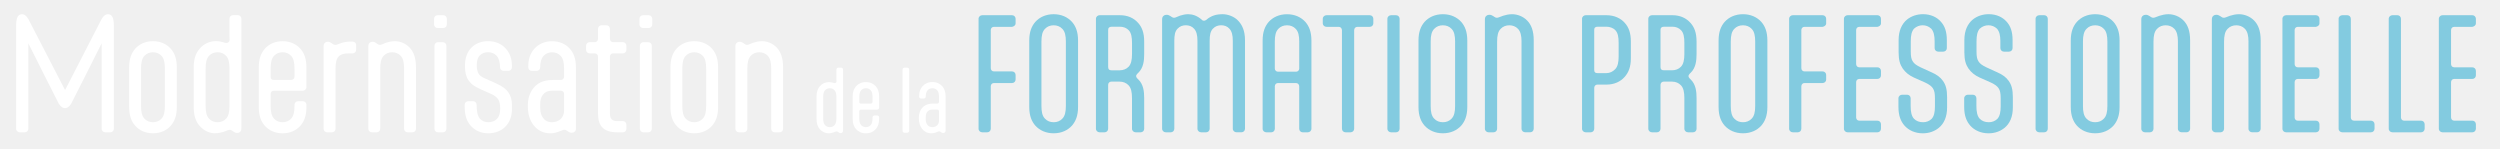
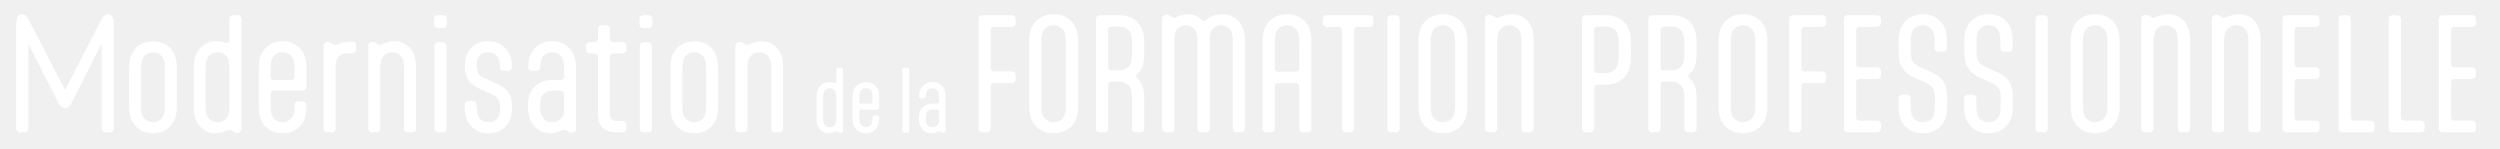
<svg xmlns="http://www.w3.org/2000/svg" id="Calque_2" data-name="Calque 2" viewBox="0 0 1041.92 62.04">
  <defs>
    <style>
      .cls-1 {
-         fill: #83cbe0;
+         fill: #ffffff;
      }

      .cls-1, .cls-2 {
        stroke-width: 0px;
      }

      .cls-2 {
        fill: #ffffff;
      }
    </style>
  </defs>
  <g>
    <path class="cls-2" d="M345.27,55.55c-1.25,0-2.6-.56-3.62-1.74-.86-.99-1.35-2.3-1.35-4.37v-9.11c0-2.07.53-3.39,1.38-4.37.95-1.12,2.3-1.74,3.78-1.74.56,0,1.12.1,1.68.26.3.1.49.16.76.16.43,0,.72-.33.72-.76,0-.39-.03-.43-.03-.92v-3.95c0-.46.36-.82.82-.82h1.12c.46,0,.82.36.82.82v25.39c0,.46-.13.69-.33.86s-.43.23-.69.23c-.33,0-.62-.16-.89-.36l-.13-.1c-.26-.2-.43-.26-.72-.26-.26,0-.69.23-1.35.46-.46.13-1.15.33-1.97.33ZM348.59,40.56c0-1.35-.2-2.34-.79-2.96-.53-.56-1.22-.82-1.97-.82s-1.45.26-1.97.82c-.59.62-.79,1.61-.79,2.96v8.65c0,1.35.2,2.34.79,2.96.53.56,1.22.82,1.97.82s1.45-.26,1.97-.82c.59-.62.79-1.61.79-2.96v-8.65Z" />
    <path class="cls-2" d="M358.84,45.69c-.43,0-.72.3-.72.72v2.8c0,1.35.2,2.34.79,2.96.53.56,1.22.82,1.97.82s1.45-.26,1.97-.82c.59-.62.79-1.61.79-2.96v-.26c0-.46.36-.82.82-.82h1.12c.46,0,.82.36.82.82v.49c0,2.07-.53,3.35-1.38,4.34-.95,1.09-2.37,1.78-4.14,1.78s-3.19-.69-4.14-1.78c-.86-.99-1.38-2.27-1.38-4.34v-9.11c0-2.07.53-3.35,1.38-4.34.95-1.09,2.37-1.78,4.14-1.78s3.19.69,4.14,1.78c.86.99,1.38,2.27,1.38,4.34v4.51c0,.46-.39.86-.86.86h-6.71ZM358.12,42.46c0,.49.23.72.72.72h4.05c.43,0,.76-.33.76-.76v-1.87c0-1.35-.2-2.34-.79-2.96-.53-.56-1.22-.82-1.97-.82s-1.45.26-1.97.82c-.59.62-.79,1.61-.79,2.96v1.91Z" />
    <path class="cls-2" d="M378.92,54.5c0,.46-.36.82-.82.82h-1.12c-.46,0-.82-.36-.82-.82v-25.49c0-.46.36-.82.82-.82h1.12c.46,0,.82.36.82.82v25.49Z" />
    <path class="cls-2" d="M394.11,54.34c0,.46-.13.69-.33.86-.2.16-.43.23-.69.23-.33,0-.62-.13-.89-.33l-.13-.1c-.26-.2-.43-.26-.72-.26-.26,0-.69.26-1.28.46-.56.2-1.12.36-1.91.36-3.26,0-5.2-2.8-5.2-6.09v-.53c0-1.91.79-3.72,2.24-4.77.82-.62,2.14-.99,3.55-.99h1.88c.43,0,.72-.33.72-.76v-1.87c0-1.35-.2-2.34-.79-2.96-.53-.56-1.22-.82-1.97-.82s-1.45.26-1.97.82c-.53.56-.79,1.48-.79,2.63v.03c0,.46-.36.82-.82.82h-1.12c-.46,0-.82-.36-.82-.82v-.23c0-1.88.56-3.09,1.38-4.05.95-1.09,2.37-1.78,4.14-1.78s3.19.69,4.14,1.78c.85.99,1.38,2.27,1.38,4.34v14.01ZM385.82,49.76c0,.92.23,1.64.66,2.24s1.09.99,2.11.99c1.32,0,2.76-.82,2.76-2.73v-3.82c0-.43-.3-.76-.72-.76h-2.11c-1.05,0-1.71.43-2.14,1.02-.39.56-.56,1.22-.56,2.14v.92Z" />
  </g>
  <g>
    <path class="cls-1" d="M407.83,7.82c0-.83.71-1.48,1.54-1.48h12.42c.83,0,1.48.65,1.48,1.48v1.89c0,.83-.65,1.3-1.48,1.48h-7.57c-.77,0-1.3.59-1.3,1.36v15.85c0,.77.53,1.36,1.3,1.36h7.57c.83,0,1.48.65,1.48,1.48v1.89c0,.83-.65,1.48-1.48,1.48h-7.57c-.77,0-1.3.59-1.3,1.36v17.69c0,.83-.65,1.48-1.48,1.48h-2.07c-.83,0-1.54-.65-1.54-1.48V7.82Z" />
    <path class="cls-1" d="M431.5,52.36c-1.54-1.77-2.54-4.08-2.54-7.81v-27.63c0-3.73,1.01-6.03,2.54-7.81,1.77-1.95,4.38-3.19,7.63-3.19s5.86,1.24,7.63,3.19c1.54,1.77,2.54,4.08,2.54,7.81v27.63c0,3.73-1.01,6.03-2.54,7.81-1.77,1.95-4.38,3.19-7.63,3.19s-5.86-1.24-7.63-3.19ZM442.74,49.46c1.12-1.12,1.48-2.9,1.48-5.32v-26.8c0-2.43-.36-4.2-1.48-5.32-.95-1.01-2.19-1.48-3.61-1.48s-2.66.47-3.61,1.48c-1.12,1.12-1.48,2.9-1.48,5.32v26.8c0,2.43.35,4.2,1.48,5.32.95,1.01,2.19,1.48,3.61,1.48s2.66-.47,3.61-1.48Z" />
    <path class="cls-1" d="M476.87,53.66c0,.83-.65,1.48-1.48,1.48h-2.07c-.83,0-1.54-.65-1.54-1.48v-12.78c0-2.43-.36-4.2-1.42-5.32-.95-1.01-2.25-1.54-3.67-1.54h-3.55c-.77,0-1.3.59-1.3,1.36v18.28c0,.83-.65,1.48-1.48,1.48h-2.07c-.83,0-1.54-.65-1.54-1.48V7.82c0-.83.71-1.48,1.54-1.48h8.52c3.25,0,5.8,1.24,7.51,3.19,1.6,1.77,2.54,4.08,2.54,7.81v5.21c0,2.72-.3,5.68-2.42,7.75l-.47.47c-.36.35-.47.65-.47.95s.12.59.47.95l.47.47c2.13,2.07,2.42,5.03,2.42,7.75v12.78ZM466.7,29.29c1.36,0,2.72-.47,3.67-1.48,1.06-1.12,1.42-2.9,1.42-5.32v-4.55c0-2.43-.3-4.2-1.36-5.32-.95-1.01-2.25-1.48-3.61-1.48h-3.43c-1.01,0-1.54.41-1.54,1.3v15.56c0,.89.47,1.3,1.36,1.3h3.49Z" />
    <path class="cls-1" d="M504.15,53.66c0,.83-.65,1.48-1.48,1.48h-2.07c-.83,0-1.54-.65-1.54-1.48V16.98c0-2.31-.42-3.96-1.42-5.03-.89-1.01-2.13-1.42-3.43-1.42s-2.48.41-3.43,1.42c-1.07,1.06-1.36,2.72-1.36,5.03v36.68c0,.83-.65,1.48-1.48,1.48h-2.07c-.83,0-1.54-.65-1.54-1.48V8.11c0-.83.24-1.24.65-1.54.36-.3.77-.41,1.24-.41.59,0,1.12.24,1.66.59l.24.18c.47.35.77.47,1.3.47.47,0,1.18-.47,2.42-.89.95-.3,2.13-.59,3.31-.59,1.77,0,3.73.53,5.8,2.37.18.24.47.35.83.35.3,0,.59-.12.95-.35,2.07-1.83,4.32-2.37,6.86-2.37,2.13,0,4.85.95,6.51,2.78,1.54,1.66,2.78,4.02,2.78,8.1v36.85c0,.83-.65,1.48-1.48,1.48h-2.07c-.83,0-1.54-.65-1.54-1.48V16.98c0-2.31-.41-3.96-1.42-5.03-.89-1.01-2.13-1.42-3.43-1.42s-2.48.41-3.43,1.42c-1.06,1.06-1.36,2.72-1.36,5.03v36.68Z" />
    <path class="cls-1" d="M532.61,34.61c-.71,0-1.3.59-1.3,1.3v17.75c0,.83-.65,1.48-1.48,1.48h-2.07c-.83,0-1.54-.65-1.54-1.48V16.93c0-3.73,1.01-6.03,2.54-7.81,1.77-1.95,4.38-3.19,7.63-3.19s5.86,1.24,7.63,3.19c1.54,1.77,2.54,4.08,2.54,7.81v36.74c0,.83-.71,1.48-1.54,1.48h-2.07c-.83,0-1.48-.65-1.48-1.48v-17.75c0-.71-.59-1.3-1.3-1.3h-7.57ZM540.18,29.88c.71,0,1.3-.59,1.3-1.3v-11.24c0-2.43-.36-4.2-1.48-5.32-.95-1.01-2.19-1.48-3.61-1.48s-2.66.47-3.61,1.48c-1.12,1.12-1.48,2.9-1.48,5.32v11.24c0,.71.59,1.3,1.3,1.3h7.57Z" />
    <path class="cls-1" d="M570.88,6.34c.83,0,1.48.65,1.48,1.48v1.89c0,.83-.65,1.48-1.48,1.48h-5.21c-.77,0-1.3.65-1.3,1.42v41.05c0,.83-.65,1.48-1.54,1.48h-2.01c-.89,0-1.54-.65-1.54-1.48V12.61c0-.77-.53-1.42-1.3-1.42h-5.15c-.83,0-1.54-.65-1.54-1.48v-1.89c0-.83.71-1.48,1.54-1.48h18.04Z" />
    <path class="cls-1" d="M583.31,53.66c0,.83-.65,1.48-1.48,1.48h-2.07c-.83,0-1.54-.65-1.54-1.48V7.82c0-.83.71-1.48,1.54-1.48h2.07c.83,0,1.48.65,1.48,1.48v45.85Z" />
    <path class="cls-1" d="M593.72,52.36c-1.54-1.77-2.54-4.08-2.54-7.81v-27.63c0-3.73,1.01-6.03,2.54-7.81,1.77-1.95,4.38-3.19,7.63-3.19s5.86,1.24,7.63,3.19c1.54,1.77,2.54,4.08,2.54,7.81v27.63c0,3.73-1.01,6.03-2.54,7.81-1.77,1.95-4.38,3.19-7.63,3.19s-5.86-1.24-7.63-3.19ZM604.96,49.46c1.12-1.12,1.48-2.9,1.48-5.32v-26.8c0-2.43-.36-4.2-1.48-5.32-.95-1.01-2.19-1.48-3.61-1.48s-2.66.47-3.61,1.48c-1.12,1.12-1.48,2.9-1.48,5.32v26.8c0,2.43.35,4.2,1.48,5.32.95,1.01,2.19,1.48,3.61,1.48s2.66-.47,3.61-1.48Z" />
    <path class="cls-1" d="M634.13,17.34c0-2.43-.41-4.2-1.48-5.32-.95-1.01-2.25-1.48-3.61-1.48s-2.66.47-3.61,1.48c-1.12,1.12-1.48,2.9-1.48,5.32v36.32c0,.83-.65,1.48-1.48,1.48h-2.07c-.83,0-1.54-.65-1.54-1.48V8.11c0-.83.24-1.24.65-1.54.36-.3.77-.41,1.24-.41.59,0,1.12.24,1.66.59l.24.18c.47.35.77.47,1.3.47.47,0,1.24-.41,2.48-.83.95-.3,2.31-.65,3.73-.65,2.19,0,4.67.89,6.39,2.72,1.6,1.66,2.66,4.14,2.66,8.22v36.79c0,.83-.65,1.48-1.48,1.48h-2.07c-.83,0-1.54-.65-1.54-1.48V17.34Z" />
  </g>
  <g>
    <path class="cls-1" d="M660.88,55.14c-.83,0-1.54-.65-1.54-1.48V7.82c0-.83.71-1.48,1.54-1.48h8.64c3.25,0,5.92,1.24,7.63,3.19,1.6,1.77,2.54,4.08,2.54,7.81v6.92c0,3.73-1.01,6.03-2.6,7.81-1.72,1.95-4.32,3.19-7.57,3.19h-3.79c-.77,0-1.3.59-1.3,1.36v17.04c0,.83-.65,1.48-1.48,1.48h-2.07ZM674.6,17.93c0-2.43-.3-4.2-1.36-5.32-.95-1.01-2.37-1.48-3.73-1.48h-3.61c-1.01,0-1.48.41-1.48,1.3v16.74c0,.89.41,1.3,1.3,1.3h3.85c1.36,0,2.66-.65,3.61-1.66,1.06-1.12,1.42-2.9,1.42-5.32v-5.56Z" />
    <path class="cls-1" d="M707.08,53.66c0,.83-.65,1.48-1.48,1.48h-2.07c-.83,0-1.54-.65-1.54-1.48v-12.78c0-2.43-.36-4.2-1.42-5.32-.95-1.01-2.25-1.54-3.67-1.54h-3.55c-.77,0-1.3.59-1.3,1.36v18.28c0,.83-.65,1.48-1.48,1.48h-2.07c-.83,0-1.54-.65-1.54-1.48V7.82c0-.83.71-1.48,1.54-1.48h8.52c3.25,0,5.8,1.24,7.51,3.19,1.6,1.77,2.54,4.08,2.54,7.81v5.21c0,2.72-.3,5.68-2.42,7.75l-.47.47c-.36.35-.47.65-.47.95s.12.59.47.95l.47.47c2.13,2.07,2.42,5.03,2.42,7.75v12.78ZM696.9,29.29c1.36,0,2.72-.47,3.67-1.48,1.06-1.12,1.42-2.9,1.42-5.32v-4.56c0-2.43-.3-4.2-1.36-5.32-.95-1.01-2.25-1.48-3.61-1.48h-3.43c-1.01,0-1.54.41-1.54,1.3v15.56c0,.89.47,1.3,1.36,1.3h3.49Z" />
    <path class="cls-1" d="M718.79,52.36c-1.54-1.77-2.54-4.08-2.54-7.81v-27.63c0-3.73,1.01-6.03,2.54-7.81,1.77-1.95,4.38-3.19,7.63-3.19s5.86,1.24,7.63,3.19c1.54,1.77,2.54,4.08,2.54,7.81v27.63c0,3.73-1.01,6.03-2.54,7.81-1.77,1.95-4.38,3.19-7.63,3.19s-5.86-1.24-7.63-3.19ZM730.03,49.46c1.12-1.12,1.48-2.9,1.48-5.32v-26.8c0-2.42-.36-4.2-1.48-5.32-.95-1.01-2.19-1.48-3.61-1.48s-2.66.47-3.61,1.48c-1.12,1.12-1.48,2.9-1.48,5.32v26.8c0,2.43.35,4.2,1.48,5.32.95,1.01,2.19,1.48,3.61,1.48s2.66-.47,3.61-1.48Z" />
    <path class="cls-1" d="M745.65,7.82c0-.83.71-1.48,1.54-1.48h12.42c.83,0,1.48.65,1.48,1.48v1.89c0,.83-.65,1.3-1.48,1.48h-7.57c-.77,0-1.3.59-1.3,1.36v15.85c0,.77.53,1.36,1.3,1.36h7.57c.83,0,1.48.65,1.48,1.48v1.89c0,.83-.65,1.48-1.48,1.48h-7.57c-.77,0-1.3.59-1.3,1.36v17.69c0,.83-.65,1.48-1.48,1.48h-2.07c-.83,0-1.54-.65-1.54-1.48V7.82Z" />
    <path class="cls-1" d="M770.03,55.14c-.83,0-1.54-.65-1.54-1.48V7.82c0-.83.71-1.48,1.54-1.48h12.42c.83,0,1.48.65,1.48,1.48v1.89c0,.83-.65,1.3-1.48,1.48h-7.57c-.77,0-1.3.59-1.3,1.36v14.14c0,.77.53,1.36,1.3,1.36h7.57c.83,0,1.48.65,1.48,1.48v1.89c0,.83-.65,1.48-1.48,1.48h-7.57c-.77,0-1.3.59-1.3,1.36v14.67c0,.77.53,1.36,1.3,1.36h7.57c.83,0,1.48.65,1.48,1.48v1.89c0,.83-.65,1.48-1.48,1.48h-12.42Z" />
    <path class="cls-1" d="M806.29,17.16c0-2.37-.41-4.08-1.42-5.21-1.01-.95-2.25-1.42-3.55-1.42s-2.6.47-3.61,1.42c-1.01,1.12-1.36,2.84-1.36,5.21v4.38c0,2.07.24,3.25.89,4.14.53.83,1.36,1.48,3.19,2.37l4.67,2.13c2.01.89,3.55,1.95,4.67,3.55,1.18,1.66,1.72,3.55,1.72,6.86v4.14c0,4.02-1.3,6.8-3.49,8.58-1.77,1.42-4.02,2.25-6.62,2.25-3.25,0-5.86-1.24-7.63-3.19-1.54-1.77-2.54-4.08-2.54-7.81v-3.61c0-.83.71-1.48,1.54-1.48h2.07c.83,0,1.48.65,1.48,1.48v3.19c0,2.43.35,4.2,1.36,5.32,1.01,1.01,2.19,1.48,3.85,1.48,1.3,0,2.6-.47,3.55-1.42,1.01-1.12,1.36-2.84,1.36-5.21v-3.37c0-2.07-.24-3.25-.89-4.2-.53-.77-1.36-1.48-3.25-2.37l-4.67-2.07c-1.95-.89-3.49-2.13-4.61-3.73-1.12-1.66-1.72-3.49-1.72-6.8v-5.03c0-4.02,1.36-6.8,3.49-8.58,1.77-1.42,4.08-2.25,6.68-2.25,3.19,0,5.8,1.24,7.45,3.14,1.6,1.77,2.48,4.08,2.48,7.75v3.25c0,.83-.65,1.48-1.54,1.48h-2.01c-.89,0-1.54-.65-1.54-1.48v-2.9Z" />
    <path class="cls-1" d="M833.69,17.16c0-2.37-.41-4.08-1.42-5.21-1.01-.95-2.25-1.42-3.55-1.42s-2.6.47-3.61,1.42c-1.01,1.12-1.36,2.84-1.36,5.21v4.38c0,2.07.24,3.25.89,4.14.53.83,1.36,1.48,3.19,2.37l4.67,2.13c2.01.89,3.55,1.95,4.67,3.55,1.18,1.66,1.72,3.55,1.72,6.86v4.14c0,4.02-1.3,6.8-3.49,8.58-1.77,1.42-4.02,2.25-6.62,2.25-3.25,0-5.86-1.24-7.63-3.19-1.54-1.77-2.54-4.08-2.54-7.81v-3.61c0-.83.71-1.48,1.54-1.48h2.07c.83,0,1.48.65,1.48,1.48v3.19c0,2.43.35,4.2,1.36,5.32,1.01,1.01,2.19,1.48,3.85,1.48,1.3,0,2.6-.47,3.55-1.42,1.01-1.12,1.36-2.84,1.36-5.21v-3.37c0-2.07-.24-3.25-.89-4.2-.53-.77-1.36-1.48-3.25-2.37l-4.67-2.07c-1.95-.89-3.49-2.13-4.61-3.73-1.12-1.66-1.72-3.49-1.72-6.8v-5.03c0-4.02,1.36-6.8,3.49-8.58,1.77-1.42,4.08-2.25,6.68-2.25,3.19,0,5.8,1.24,7.45,3.14,1.6,1.77,2.48,4.08,2.48,7.75v3.25c0,.83-.65,1.48-1.54,1.48h-2.01c-.89,0-1.54-.65-1.54-1.48v-2.9Z" />
    <path class="cls-1" d="M853.45,53.66c0,.83-.65,1.48-1.48,1.48h-2.07c-.83,0-1.54-.65-1.54-1.48V7.82c0-.83.71-1.48,1.54-1.48h2.07c.83,0,1.48.65,1.48,1.48v45.85Z" />
    <path class="cls-1" d="M865.57,52.36c-1.54-1.77-2.54-4.08-2.54-7.81v-27.63c0-3.73,1.01-6.03,2.54-7.81,1.77-1.95,4.38-3.19,7.63-3.19s5.86,1.24,7.63,3.19c1.54,1.77,2.54,4.08,2.54,7.81v27.63c0,3.73-1.01,6.03-2.54,7.81-1.77,1.95-4.38,3.19-7.63,3.19s-5.86-1.24-7.63-3.19ZM876.81,49.46c1.12-1.12,1.48-2.9,1.48-5.32v-26.8c0-2.42-.36-4.2-1.48-5.32-.95-1.01-2.19-1.48-3.61-1.48s-2.66.47-3.61,1.48c-1.12,1.12-1.48,2.9-1.48,5.32v26.8c0,2.43.35,4.2,1.48,5.32.95,1.01,2.19,1.48,3.61,1.48s2.66-.47,3.61-1.48Z" />
    <path class="cls-1" d="M907.69,17.34c0-2.42-.41-4.2-1.48-5.32-.95-1.01-2.25-1.48-3.61-1.48s-2.66.47-3.61,1.48c-1.12,1.12-1.48,2.9-1.48,5.32v36.32c0,.83-.65,1.48-1.48,1.48h-2.07c-.83,0-1.54-.65-1.54-1.48V8.11c0-.83.24-1.24.65-1.54.36-.3.77-.41,1.24-.41.59,0,1.12.24,1.66.59l.24.18c.47.35.77.47,1.3.47.47,0,1.24-.41,2.48-.83.95-.3,2.31-.65,3.73-.65,2.19,0,4.67.89,6.39,2.72,1.6,1.66,2.66,4.14,2.66,8.22v36.79c0,.83-.65,1.48-1.48,1.48h-2.07c-.83,0-1.54-.65-1.54-1.48V17.34Z" />
    <path class="cls-1" d="M937.1,17.34c0-2.42-.41-4.2-1.48-5.32-.95-1.01-2.25-1.48-3.61-1.48s-2.66.47-3.61,1.48c-1.12,1.12-1.48,2.9-1.48,5.32v36.32c0,.83-.65,1.48-1.48,1.48h-2.07c-.83,0-1.54-.65-1.54-1.48V8.11c0-.83.24-1.24.65-1.54.36-.3.77-.41,1.24-.41.59,0,1.12.24,1.66.59l.24.18c.47.35.77.47,1.3.47.47,0,1.24-.41,2.48-.83.95-.3,2.31-.65,3.73-.65,2.19,0,4.67.89,6.39,2.72,1.6,1.66,2.66,4.14,2.66,8.22v36.79c0,.83-.65,1.48-1.48,1.48h-2.07c-.83,0-1.54-.65-1.54-1.48V17.34Z" />
    <path class="cls-1" d="M952.78,55.14c-.83,0-1.54-.65-1.54-1.48V7.82c0-.83.71-1.48,1.54-1.48h12.42c.83,0,1.48.65,1.48,1.48v1.89c0,.83-.65,1.3-1.48,1.48h-7.57c-.77,0-1.3.59-1.3,1.36v14.14c0,.77.53,1.36,1.3,1.36h7.57c.83,0,1.48.65,1.48,1.48v1.89c0,.83-.65,1.48-1.48,1.48h-7.57c-.77,0-1.3.59-1.3,1.36v14.67c0,.77.53,1.36,1.3,1.36h7.57c.83,0,1.48.65,1.48,1.48v1.89c0,.83-.65,1.48-1.48,1.48h-12.42Z" />
    <path class="cls-1" d="M979.75,48.93c0,.77.53,1.36,1.3,1.36h7.1c.83,0,1.48.65,1.48,1.48v1.89c0,.83-.65,1.48-1.48,1.48h-11.95c-.83,0-1.54-.65-1.54-1.48V7.82c0-.83.71-1.48,1.54-1.48h2.07c.83,0,1.48.65,1.48,1.48v41.11Z" />
    <path class="cls-1" d="M1000.64,48.93c0,.77.53,1.36,1.3,1.36h7.1c.83,0,1.48.65,1.48,1.48v1.89c0,.83-.65,1.48-1.48,1.48h-11.95c-.83,0-1.54-.65-1.54-1.48V7.82c0-.83.71-1.48,1.54-1.48h2.07c.83,0,1.48.65,1.48,1.48v41.11Z" />
    <path class="cls-1" d="M1017.97,55.14c-.83,0-1.54-.65-1.54-1.48V7.82c0-.83.71-1.48,1.54-1.48h12.42c.83,0,1.48.65,1.48,1.48v1.89c0,.83-.65,1.3-1.48,1.48h-7.57c-.77,0-1.3.59-1.3,1.36v14.14c0,.77.53,1.36,1.3,1.36h7.57c.83,0,1.48.65,1.48,1.48v1.89c0,.83-.65,1.48-1.48,1.48h-7.57c-.77,0-1.3.59-1.3,1.36v14.67c0,.77.53,1.36,1.3,1.36h7.57c.83,0,1.48.65,1.48,1.48v1.89c0,.83-.65,1.48-1.48,1.48h-12.42Z" />
  </g>
  <g>
    <g>
      <path class="cls-2" d="M73.69,44.55c0,3.73-.95,6.03-2.48,7.81-1.72,1.95-4.26,3.19-7.45,3.19s-5.74-1.24-7.45-3.19c-1.54-1.77-2.48-4.08-2.48-7.81v-16.39c0-3.73.95-6.03,2.48-7.81,1.72-1.95,4.26-3.19,7.45-3.19s5.74,1.24,7.45,3.19c1.54,1.77,2.48,4.08,2.48,7.81v16.39ZM58.78,44.14c0,2.43.36,4.2,1.42,5.32.95,1.01,2.19,1.48,3.55,1.48s2.6-.47,3.55-1.48c1.06-1.12,1.42-2.9,1.42-5.32v-15.56c0-2.43-.36-4.2-1.42-5.32-.95-1.01-2.19-1.48-3.55-1.48s-2.6.47-3.55,1.48c-1.06,1.12-1.42,2.9-1.42,5.32v15.56Z" />
      <path class="cls-2" d="M89.67,55.55c-2.25,0-4.67-1.01-6.51-3.14-1.54-1.77-2.43-4.14-2.43-7.87v-16.39c0-3.73.95-6.09,2.48-7.87,1.72-2.01,4.14-3.14,6.8-3.14,1.01,0,2.01.18,3.02.47.53.18.89.3,1.36.3.77,0,1.3-.59,1.3-1.36,0-.71-.06-.77-.06-1.66v-7.1c0-.83.65-1.48,1.48-1.48h2.01c.83,0,1.48.65,1.48,1.48v45.67c0,.83-.24,1.24-.59,1.54s-.77.41-1.24.41c-.59,0-1.12-.3-1.6-.65l-.24-.18c-.47-.35-.77-.47-1.3-.47-.47,0-1.24.41-2.42.83-.83.24-2.07.59-3.55.59ZM95.64,28.58c0-2.43-.35-4.2-1.42-5.32-.95-1.01-2.19-1.48-3.55-1.48s-2.6.47-3.55,1.48c-1.07,1.12-1.42,2.9-1.42,5.32v15.56c0,2.43.36,4.2,1.42,5.32.95,1.01,2.19,1.48,3.55,1.48s2.6-.47,3.55-1.48c1.07-1.12,1.42-2.9,1.42-5.32v-15.56Z" />
      <path class="cls-2" d="M114.1,37.81c-.77,0-1.3.53-1.3,1.3v5.03c0,2.43.36,4.2,1.42,5.32.95,1.01,2.19,1.48,3.55,1.48s2.6-.47,3.55-1.48c1.06-1.12,1.42-2.9,1.42-5.32v-.47c0-.83.65-1.48,1.48-1.48h2.01c.83,0,1.48.65,1.48,1.48v.89c0,3.73-.95,6.03-2.48,7.81-1.72,1.95-4.26,3.19-7.45,3.19s-5.74-1.24-7.45-3.19c-1.54-1.77-2.48-4.08-2.48-7.81v-16.39c0-3.73.95-6.03,2.48-7.81,1.72-1.95,4.26-3.19,7.45-3.19s5.74,1.24,7.45,3.19c1.54,1.77,2.48,4.08,2.48,7.81v8.1c0,.83-.71,1.54-1.54,1.54h-12.07ZM112.8,32.01c0,.89.41,1.3,1.3,1.3h7.28c.77,0,1.36-.59,1.36-1.36v-3.37c0-2.43-.36-4.2-1.42-5.32-.95-1.01-2.19-1.48-3.55-1.48s-2.6.47-3.55,1.48c-1.06,1.12-1.42,2.9-1.42,5.32v3.43Z" />
      <path class="cls-2" d="M139.84,53.66c0,.83-.65,1.48-1.48,1.48h-2.01c-.83,0-1.48-.65-1.48-1.48V19.35c0-.83.24-1.24.59-1.54.36-.3.77-.41,1.24-.41.59,0,1.12.3,1.6.65l.24.18c.47.35.77.47,1.3.47.47,0,1.24-.35,2.42-.77,1.07-.35,2.31-.59,3.55-.59h1.07c.89,0,1.54.53,1.54,1.48v1.95c0,.83-.65,1.48-1.48,1.48h-1.72c-2.01,0-3.25.41-4.14,1.36-.95,1.06-1.24,2.78-1.24,5.09v24.96Z" />
      <path class="cls-2" d="M168.41,28.58c0-2.43-.36-4.2-1.42-5.32-.95-1.01-2.19-1.48-3.55-1.48s-2.6.47-3.55,1.48c-1.06,1.12-1.42,2.9-1.42,5.32v25.08c0,.83-.65,1.48-1.48,1.48h-2.01c-.83,0-1.48-.65-1.48-1.48V19.35c0-.83.24-1.24.59-1.54.36-.3.77-.41,1.24-.41.59,0,1.12.3,1.6.65l.24.18c.47.35.77.47,1.3.47.47,0,1.24-.47,2.42-.89.95-.3,2.25-.65,3.67-.65,2.13,0,4.5.89,6.21,2.72,1.54,1.66,2.6,4.14,2.6,8.22v25.56c0,.83-.65,1.48-1.48,1.48h-2.01c-.83,0-1.48-.65-1.48-1.48v-25.08Z" />
      <path class="cls-2" d="M180.9,7.82c0-.83.65-1.48,1.48-1.48h2.37c.83,0,1.48.65,1.48,1.48v2.37c0,.83-.65,1.48-1.48,1.48h-2.37c-.83,0-1.48-.65-1.48-1.48v-2.37ZM181.07,19.06c0-.83.65-1.48,1.48-1.48h2.01c.83,0,1.48.65,1.48,1.48v34.61c0,.83-.65,1.48-1.48,1.48h-2.01c-.83,0-1.48-.65-1.48-1.48V19.06Z" />
      <path class="cls-2" d="M199.94,23.14c-.89.89-1.24,2.25-1.24,4.26v.12c0,1.07.3,2.43.77,3.19.47.77,1.12,1.3,2.72,2.01l4.14,1.83c3.31,1.48,4.5,2.54,5.5,3.9,1.01,1.42,1.54,3.08,1.54,5.5v1.54c0,6.33-4.32,10.06-9.88,10.06-3.19,0-5.62-1.24-7.34-3.19-1.54-1.77-2.48-4.08-2.48-7.81v-.89c0-.83.65-1.48,1.48-1.48h2.01c.83,0,1.48.65,1.48,1.48v.06c0,2.43.35,4.61,1.36,5.74.95,1.01,2.13,1.48,3.49,1.48s2.66-.41,3.61-1.36c.89-.89,1.36-2.25,1.36-4.26v-.24c0-1.48-.29-2.9-.83-3.67-.47-.71-1.3-1.54-2.9-2.25l-4.14-1.83c-3.31-1.48-4.32-2.48-5.32-3.85-1.01-1.42-1.48-3.31-1.48-5.74v-.53c0-6.33,4.08-10.06,9.64-10.06,3.19,0,5.74,1.24,7.45,3.19,1.48,1.72,2.48,3.9,2.48,7.28v.41c0,.83-.65,1.48-1.48,1.48h-2.01c-.83,0-1.48-.65-1.48-1.48,0-2.07-.47-3.79-1.42-4.79-.95-1.01-2.19-1.48-3.55-1.48s-2.54.41-3.49,1.36Z" />
      <path class="cls-2" d="M240.06,53.37c0,.83-.24,1.24-.59,1.54-.36.3-.77.41-1.24.41-.59,0-1.12-.24-1.6-.59l-.24-.18c-.47-.35-.77-.47-1.3-.47-.47,0-1.24.47-2.31.83-1.01.35-2.01.65-3.43.65-5.86,0-9.35-5.03-9.35-10.94v-.95c0-3.43,1.42-6.69,4.02-8.58,1.48-1.12,3.84-1.77,6.39-1.77h3.37c.77,0,1.3-.59,1.3-1.36v-3.37c0-2.43-.36-4.2-1.42-5.32-.95-1.01-2.19-1.48-3.55-1.48s-2.6.47-3.55,1.48c-.95,1.01-1.42,2.66-1.42,4.73v.06c0,.83-.65,1.48-1.48,1.48h-2.01c-.83,0-1.48-.65-1.48-1.48v-.41c0-3.37,1.01-5.56,2.48-7.28,1.72-1.95,4.26-3.19,7.45-3.19s5.74,1.24,7.45,3.19c1.54,1.77,2.48,4.08,2.48,7.81v25.2ZM225.15,45.14c0,1.66.41,2.96,1.18,4.02.77,1.06,1.95,1.77,3.79,1.77,2.37,0,4.97-1.48,4.97-4.91v-6.86c0-.77-.53-1.36-1.3-1.36h-3.79c-1.89,0-3.08.77-3.85,1.83-.71,1.01-1.01,2.19-1.01,3.85v1.66Z" />
      <path class="cls-2" d="M245.74,22.25c-.83,0-1.48-.65-1.48-1.48v-1.72c0-.83.65-1.48,1.48-1.48h2.19c.77,0,1.3-.65,1.3-1.42v-4.14c0-.83.65-1.48,1.48-1.48h2.01c.83,0,1.48.65,1.48,1.48v4.14c0,.77.53,1.42,1.3,1.42h4.08c.83,0,1.48.65,1.48,1.48v1.72c0,.83-.65,1.48-1.48,1.48h-4.08c-.77,0-1.3.59-1.3,1.36v23.84c0,1.12.3,1.89.77,2.31.35.35,1.07.71,1.89.71h2.72c.83,0,1.48.65,1.48,1.48v1.72c0,.83-.65,1.48-1.48,1.48h-2.01c-3.19,0-5.27-.65-6.62-2.13-1.12-1.24-1.72-2.96-1.72-5.8v-23.6c0-.77-.53-1.36-1.3-1.36h-2.19Z" />
      <path class="cls-2" d="M266.5,7.82c0-.83.65-1.48,1.48-1.48h2.37c.83,0,1.48.65,1.48,1.48v2.37c0,.83-.65,1.48-1.48,1.48h-2.37c-.83,0-1.48-.65-1.48-1.48v-2.37ZM266.68,19.06c0-.83.65-1.48,1.48-1.48h2.01c.83,0,1.48.65,1.48,1.48v34.61c0,.83-.65,1.48-1.48,1.48h-2.01c-.83,0-1.48-.65-1.48-1.48V19.06Z" />
      <path class="cls-2" d="M299.28,44.55c0,3.73-.95,6.03-2.48,7.81-1.72,1.95-4.26,3.19-7.45,3.19s-5.74-1.24-7.45-3.19c-1.54-1.77-2.48-4.08-2.48-7.81v-16.39c0-3.73.95-6.03,2.48-7.81,1.72-1.95,4.26-3.19,7.45-3.19s5.74,1.24,7.45,3.19c1.54,1.77,2.48,4.08,2.48,7.81v16.39ZM284.37,44.14c0,2.43.36,4.2,1.42,5.32.95,1.01,2.19,1.48,3.55,1.48s2.6-.47,3.55-1.48c1.06-1.12,1.42-2.9,1.42-5.32v-15.56c0-2.43-.36-4.2-1.42-5.32-.95-1.01-2.19-1.48-3.55-1.48s-2.6.47-3.55,1.48c-1.06,1.12-1.42,2.9-1.42,5.32v15.56Z" />
      <path class="cls-2" d="M321.41,28.58c0-2.43-.36-4.2-1.42-5.32-.95-1.01-2.19-1.48-3.55-1.48s-2.6.47-3.55,1.48c-1.06,1.12-1.42,2.9-1.42,5.32v25.08c0,.83-.65,1.48-1.48,1.48h-2.01c-.83,0-1.48-.65-1.48-1.48V19.35c0-.83.24-1.24.59-1.54.36-.3.77-.41,1.24-.41.59,0,1.12.3,1.6.65l.24.18c.47.35.77.47,1.3.47.47,0,1.24-.47,2.42-.89.95-.3,2.25-.65,3.67-.65,2.13,0,4.5.89,6.21,2.72,1.54,1.66,2.6,4.14,2.6,8.22v25.56c0,.83-.65,1.48-1.48,1.48h-2.01c-.83,0-1.48-.65-1.48-1.48v-25.08Z" />
    </g>
    <path class="cls-2" d="M44.99,5.92c-.8,0-1.51.44-2.17,1.32-.17.23-.34.46-.5.75l-15.2,29.55L11.84,7.99c-.14-.25-.29-.45-.43-.65-.68-.94-1.41-1.42-2.24-1.42-.44,0-.81.11-1.13.32-.89.58-1.32,1.99-1.32,4.33v43.09c0,.83.71,1.48,1.54,1.48h2.07c.83,0,1.48-.65,1.48-1.48V18.07s12.45,24.83,12.73,25.22c.91,1.29,1.64,1.78,2.58,1.78.89,0,1.6-.49,2.51-1.78.27-.39,12.73-25.22,12.73-25.22v35.6c0,.83.71,1.48,1.54,1.48h2.07c.83,0,1.48-.65,1.48-1.48V10.57c0-3.17-.79-4.65-2.45-4.65Z" />
  </g>
</svg>
